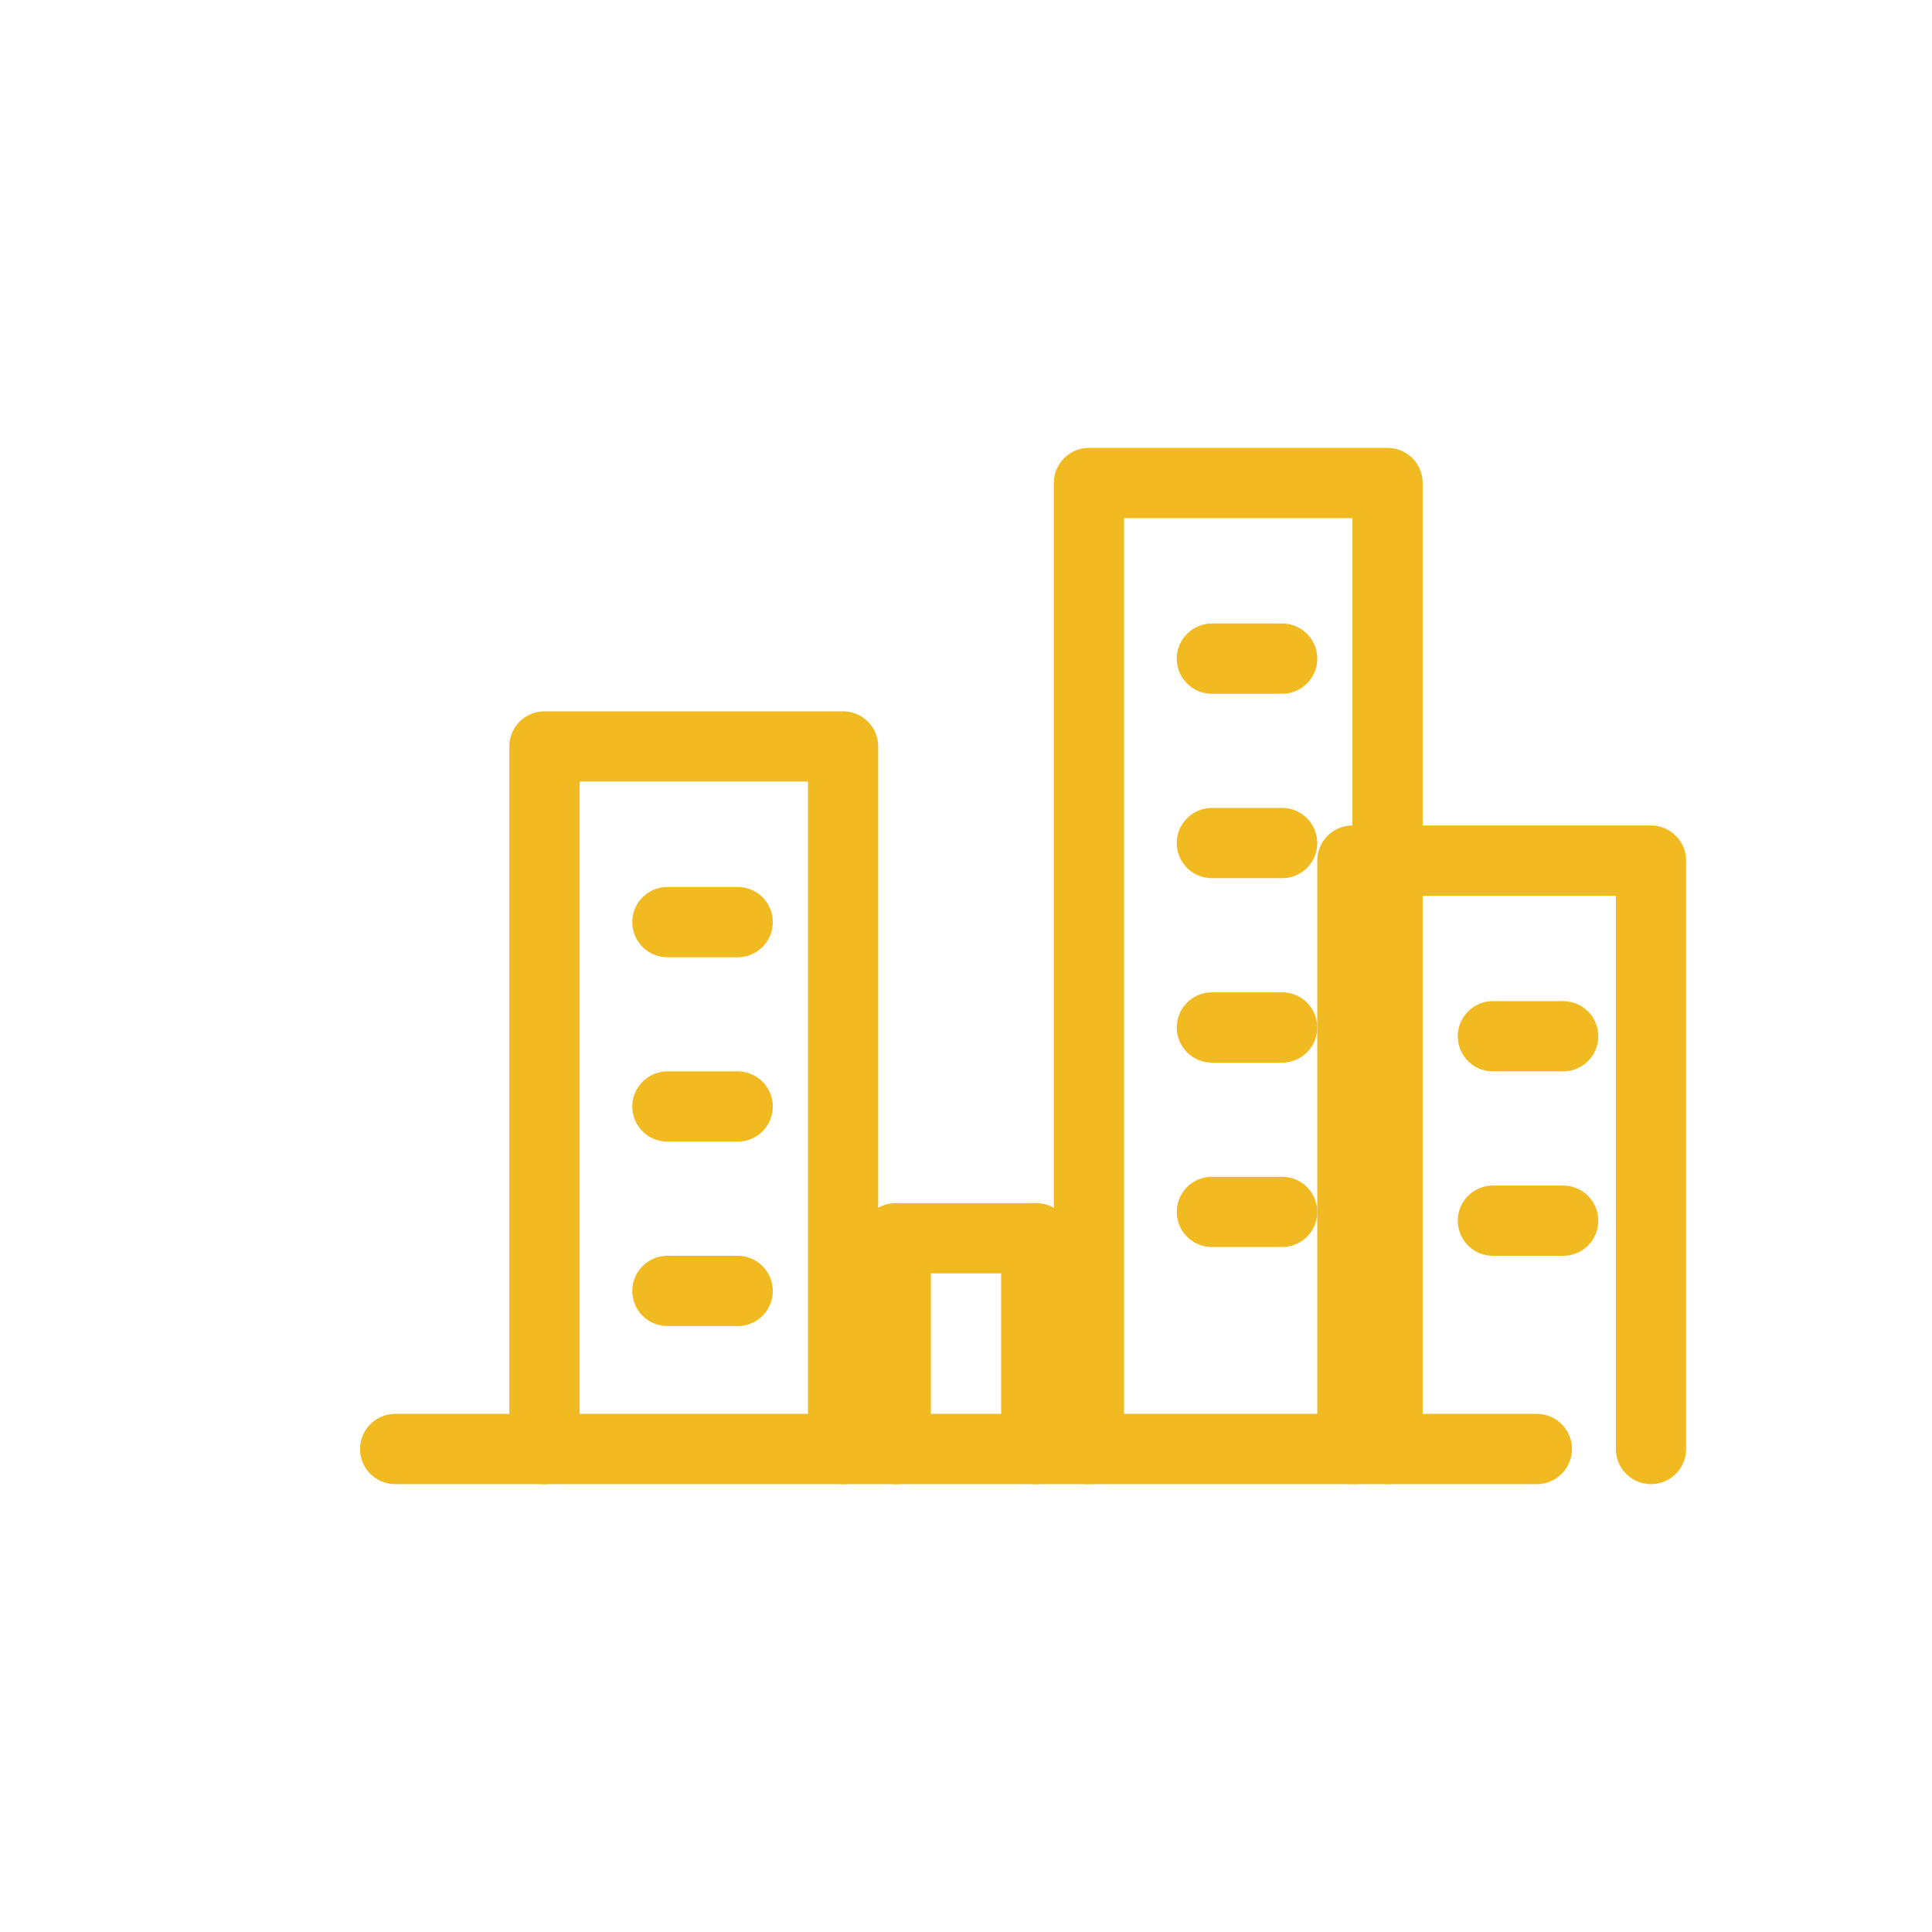
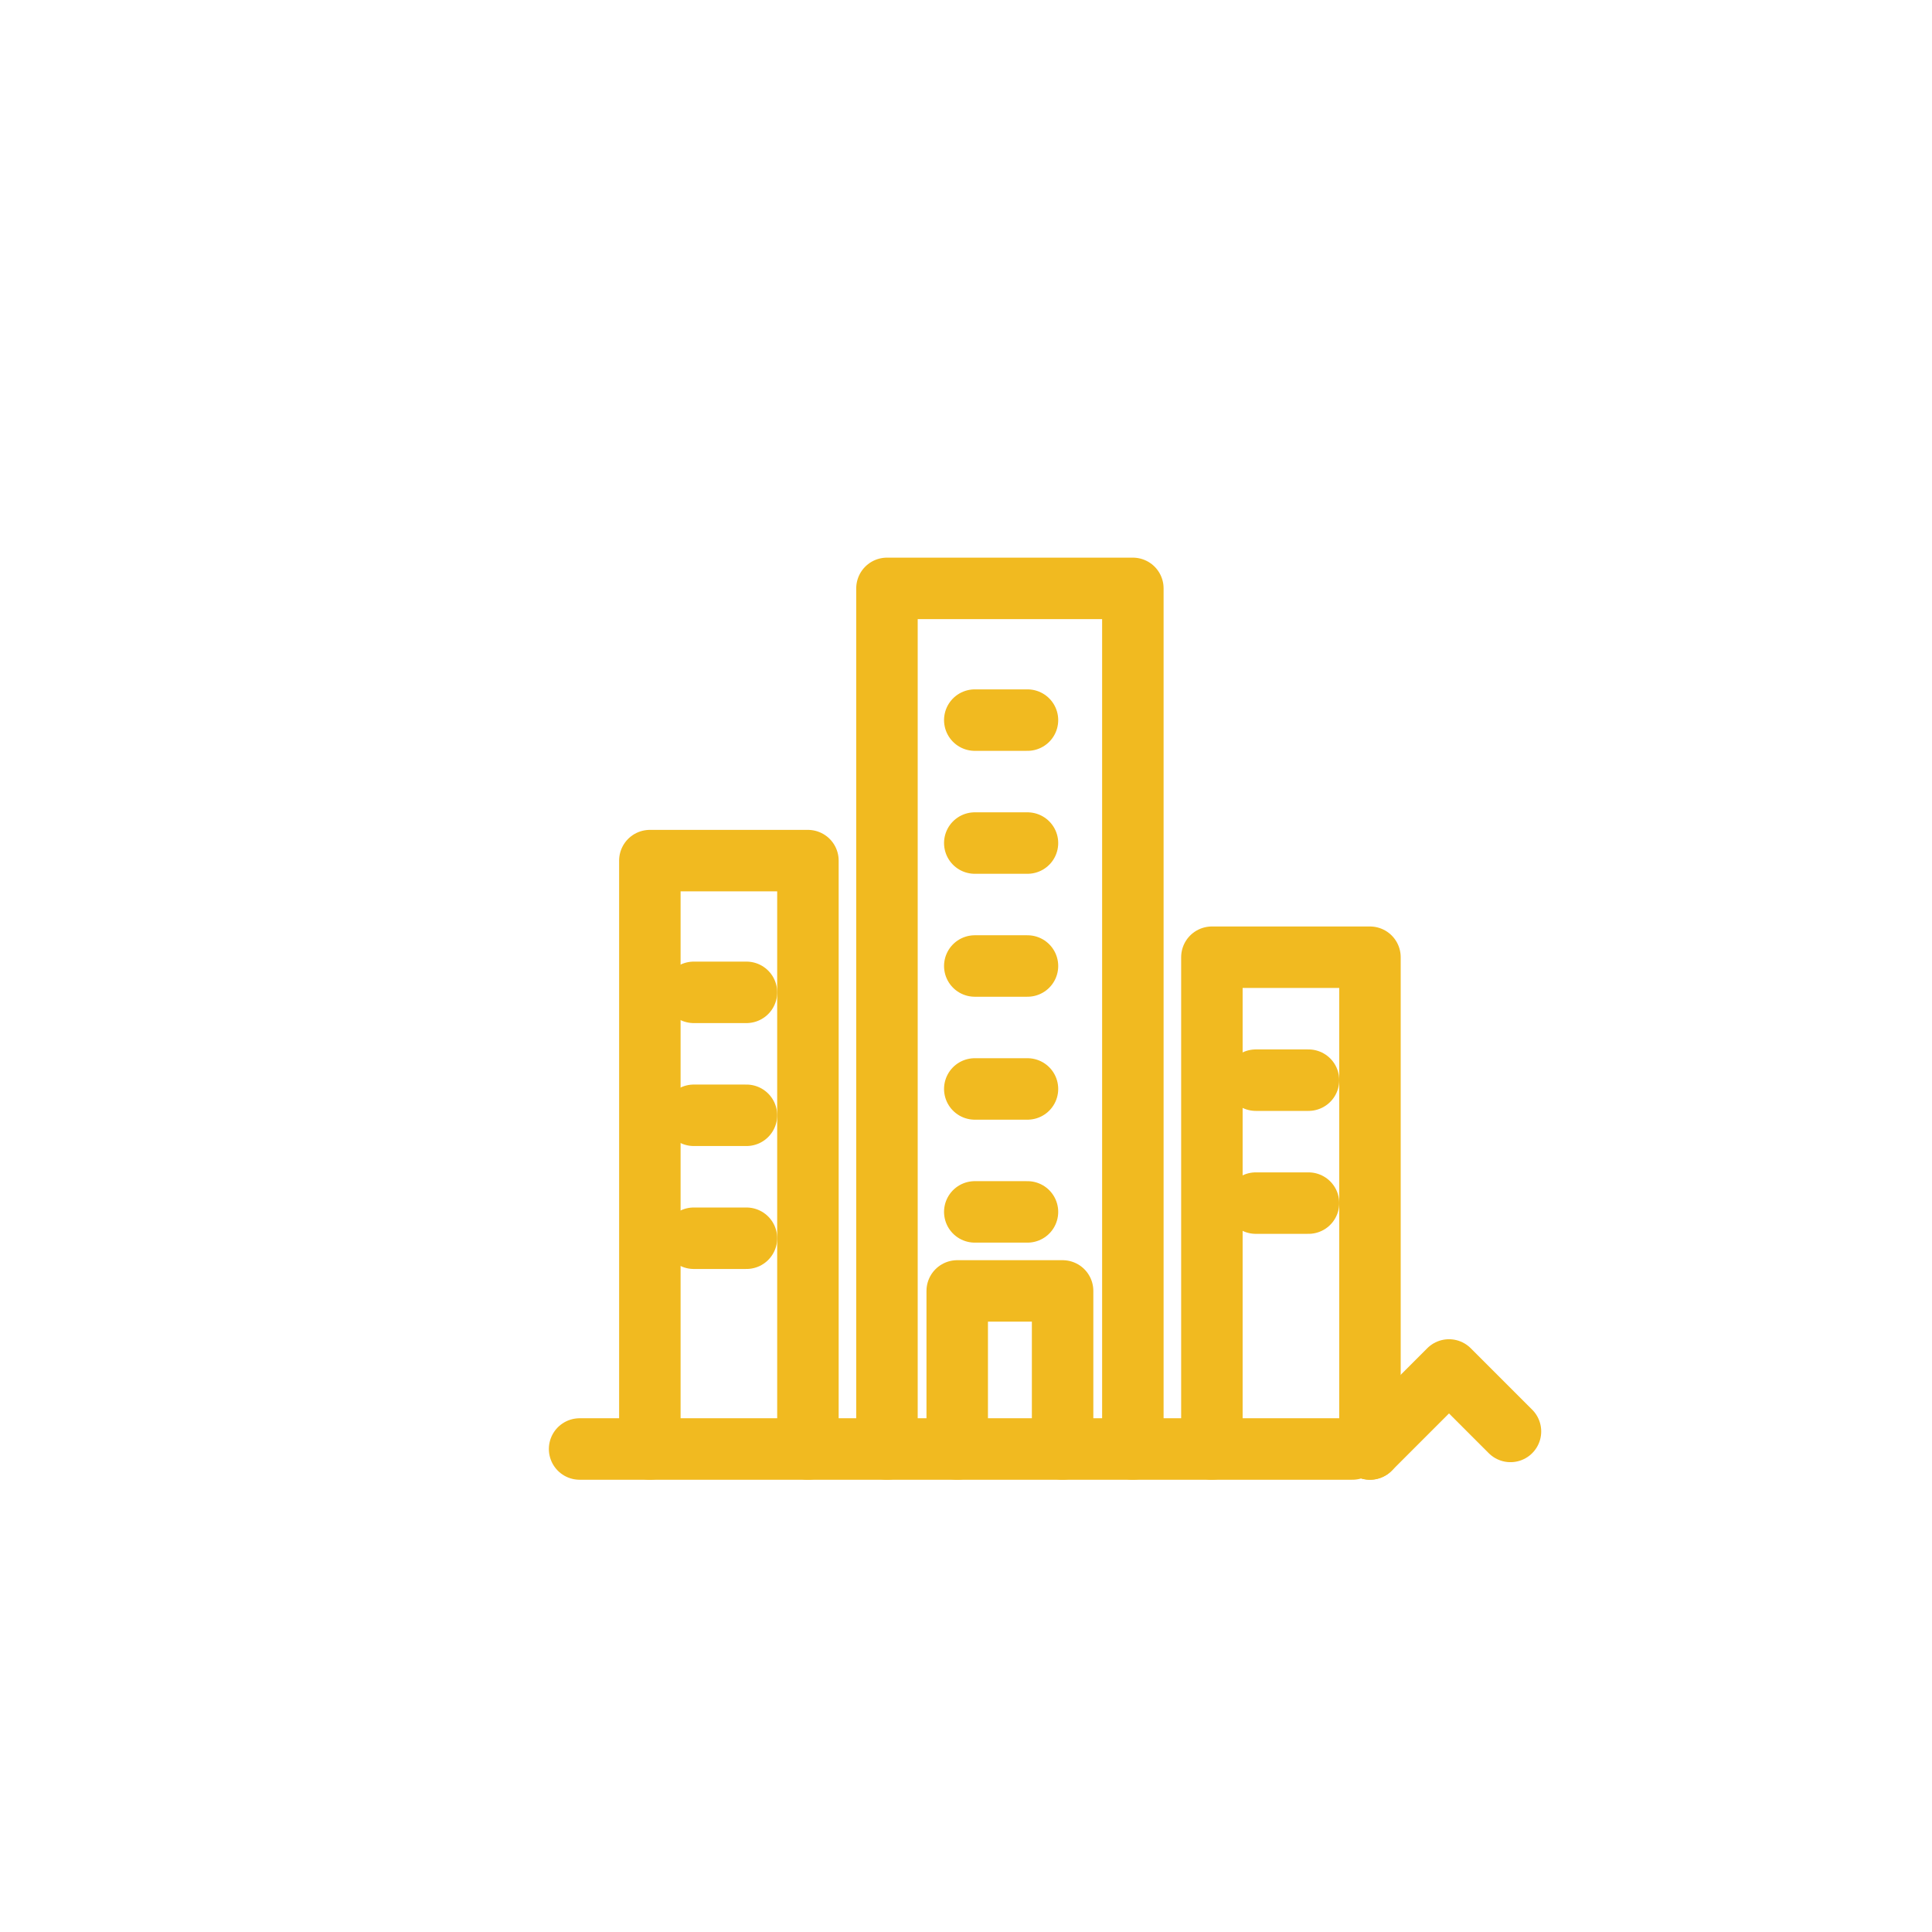
<svg xmlns="http://www.w3.org/2000/svg" viewBox="0 0 220 220" fill="none">
-   <g stroke="#F1BA20" stroke-width="8" stroke-linecap="round" stroke-linejoin="round">
-     <path d="M45 165h130" />
-     <path d="M62 165V85h34v80" />
-     <path d="M124 165V55h34v110" />
-     <path d="M154 165V98h34v67" />
-     <path d="M76 105h8M76 126h8M76 147h8" />
-     <path d="M138 75h8M138 96h8M138 117h8M138 138h8" />
-     <path d="M170 118h8M170 139h8" />
-     <path d="M102 165v-24h16v24" />
+   <g stroke="#F1BA20" stroke-width="7" stroke-linecap="round" stroke-linejoin="round">
+     <path d="M66 165h88" />
+     <path d="M74 165V98h18v67" />
+     <path d="M101 165V67h28v98" />
+     <path d="M138 165V109h18v56" />
+     <path d="M79 113h6M79 127h6M79 141h6" />
+     <path d="M111 82h6M111 96h6M111 110h6M111 124h6M111 138h6" />
+     <path d="M143 123h6M143 137h6" />
+     <path d="M109 165v-18h12v18" />
+     <path d="M156 165l9-9 7 7" />
  </g>
</svg>
